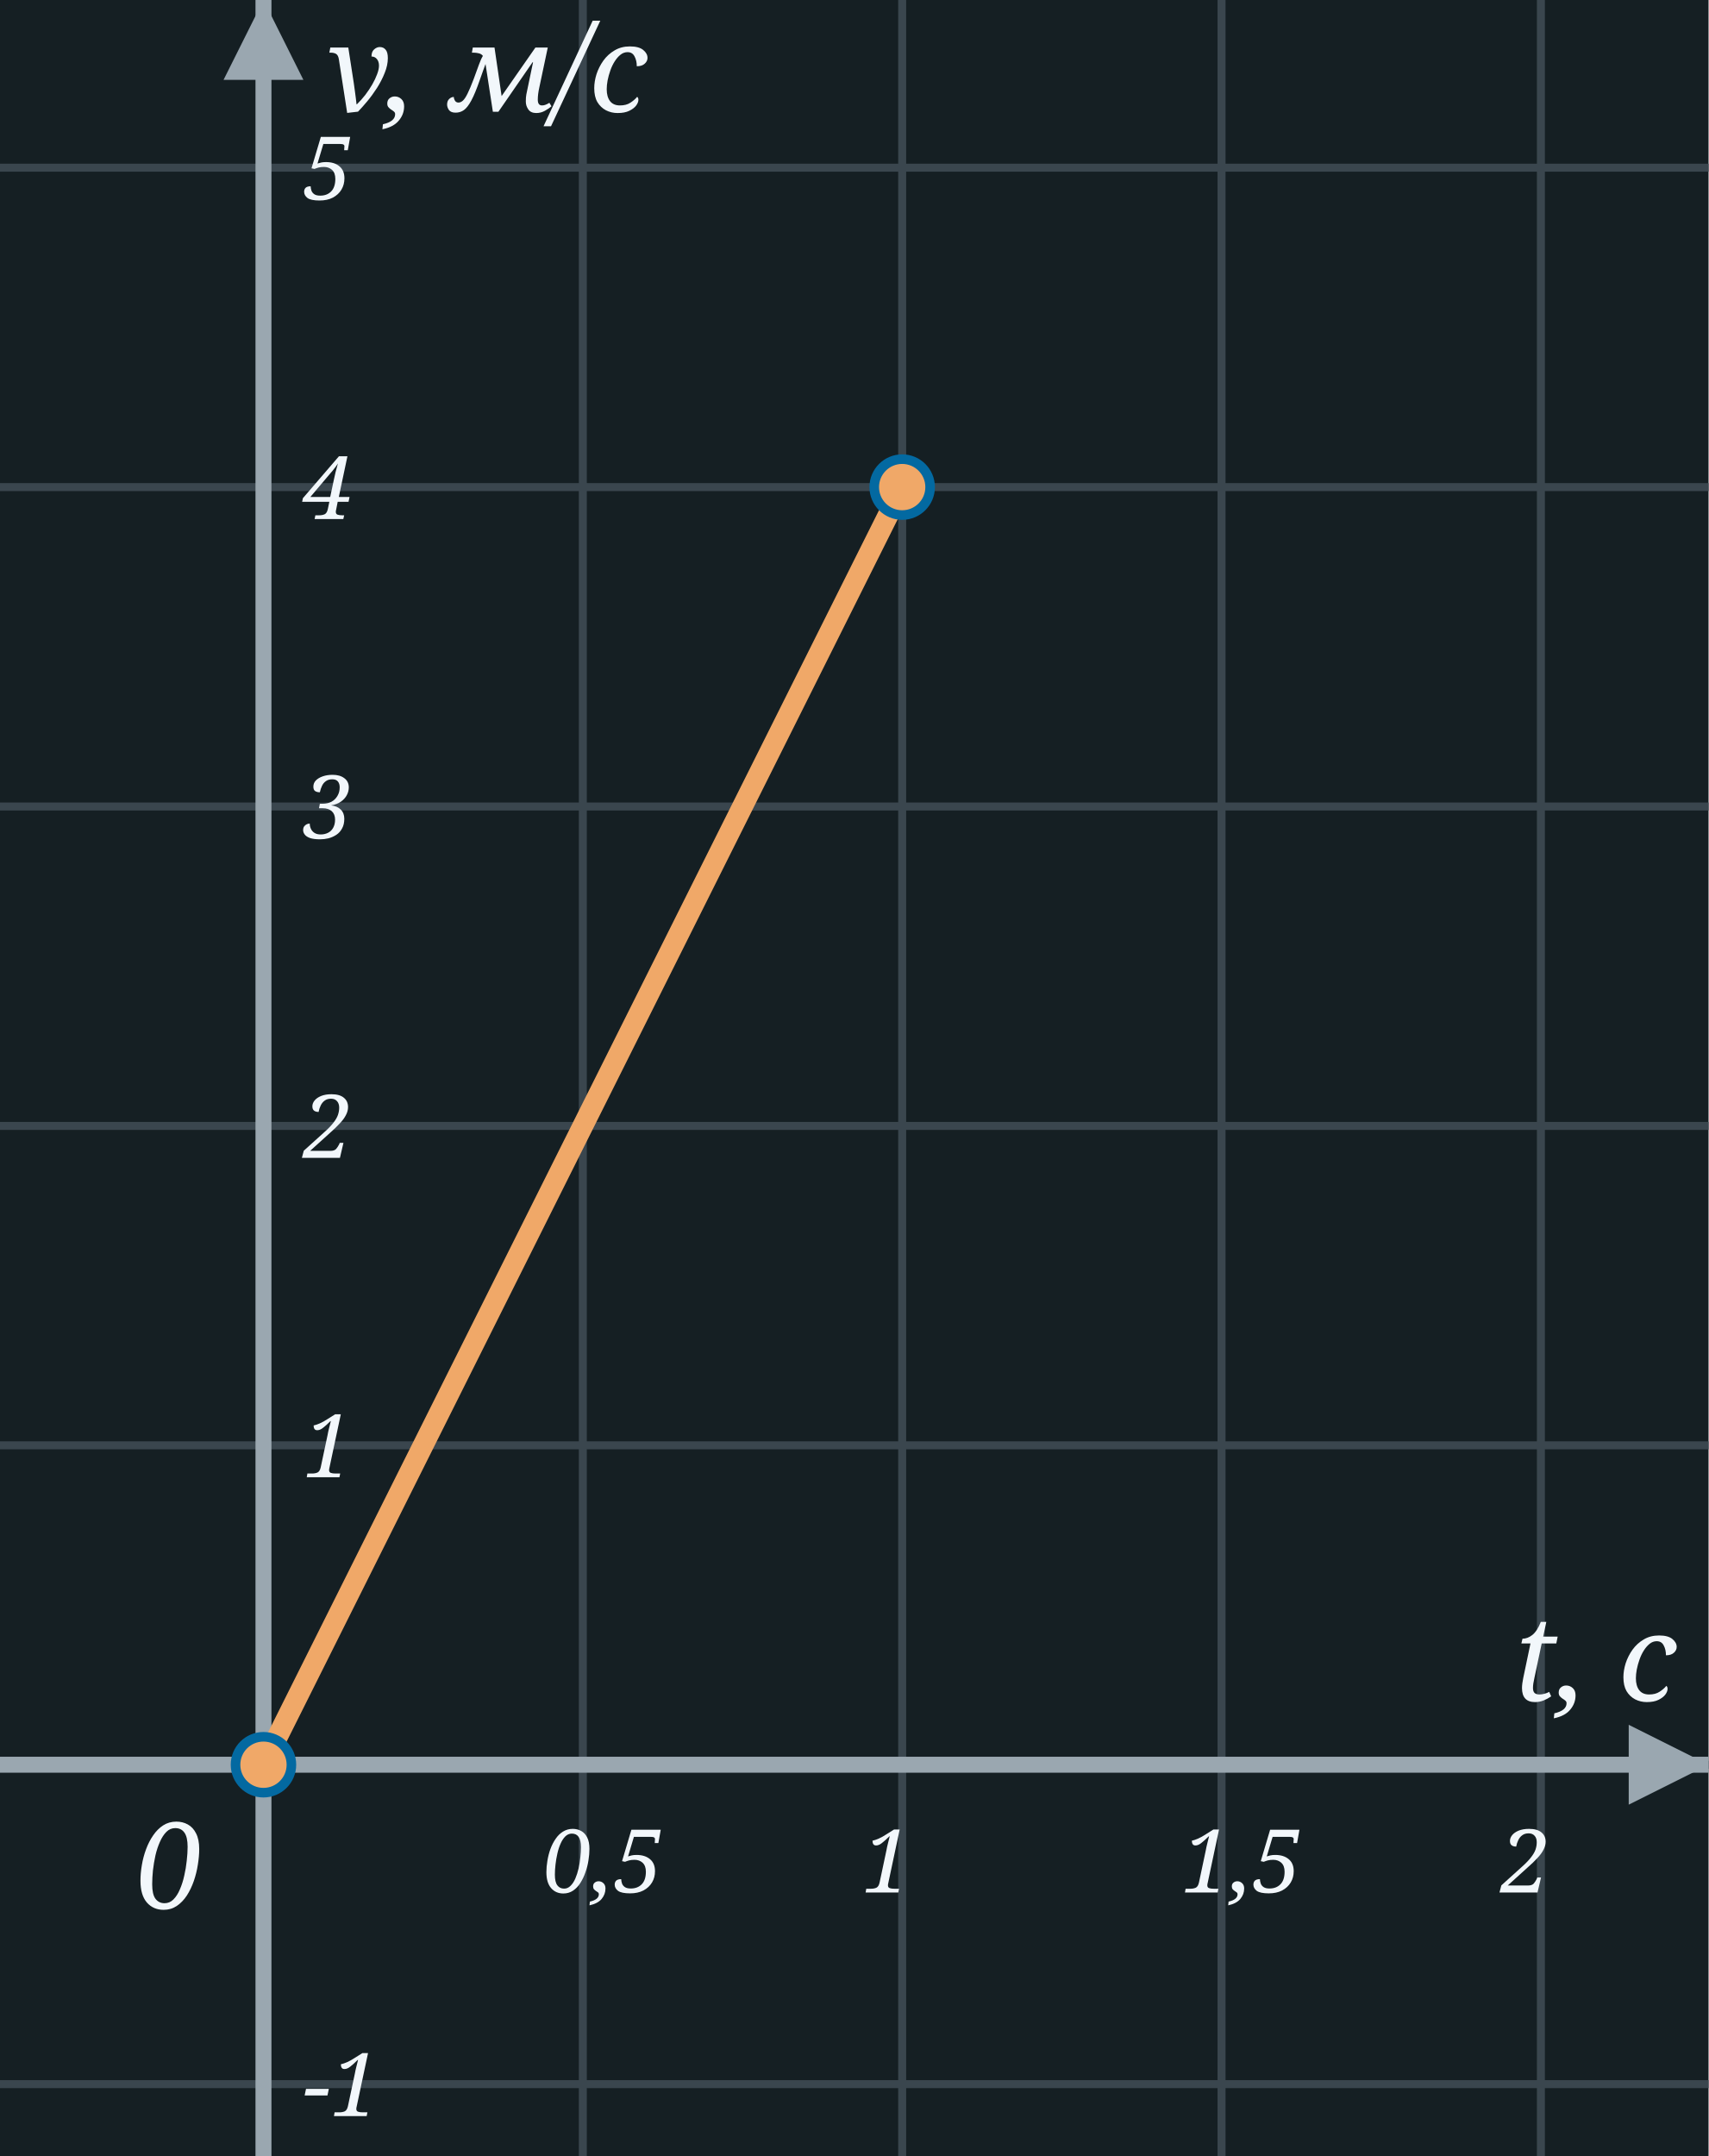
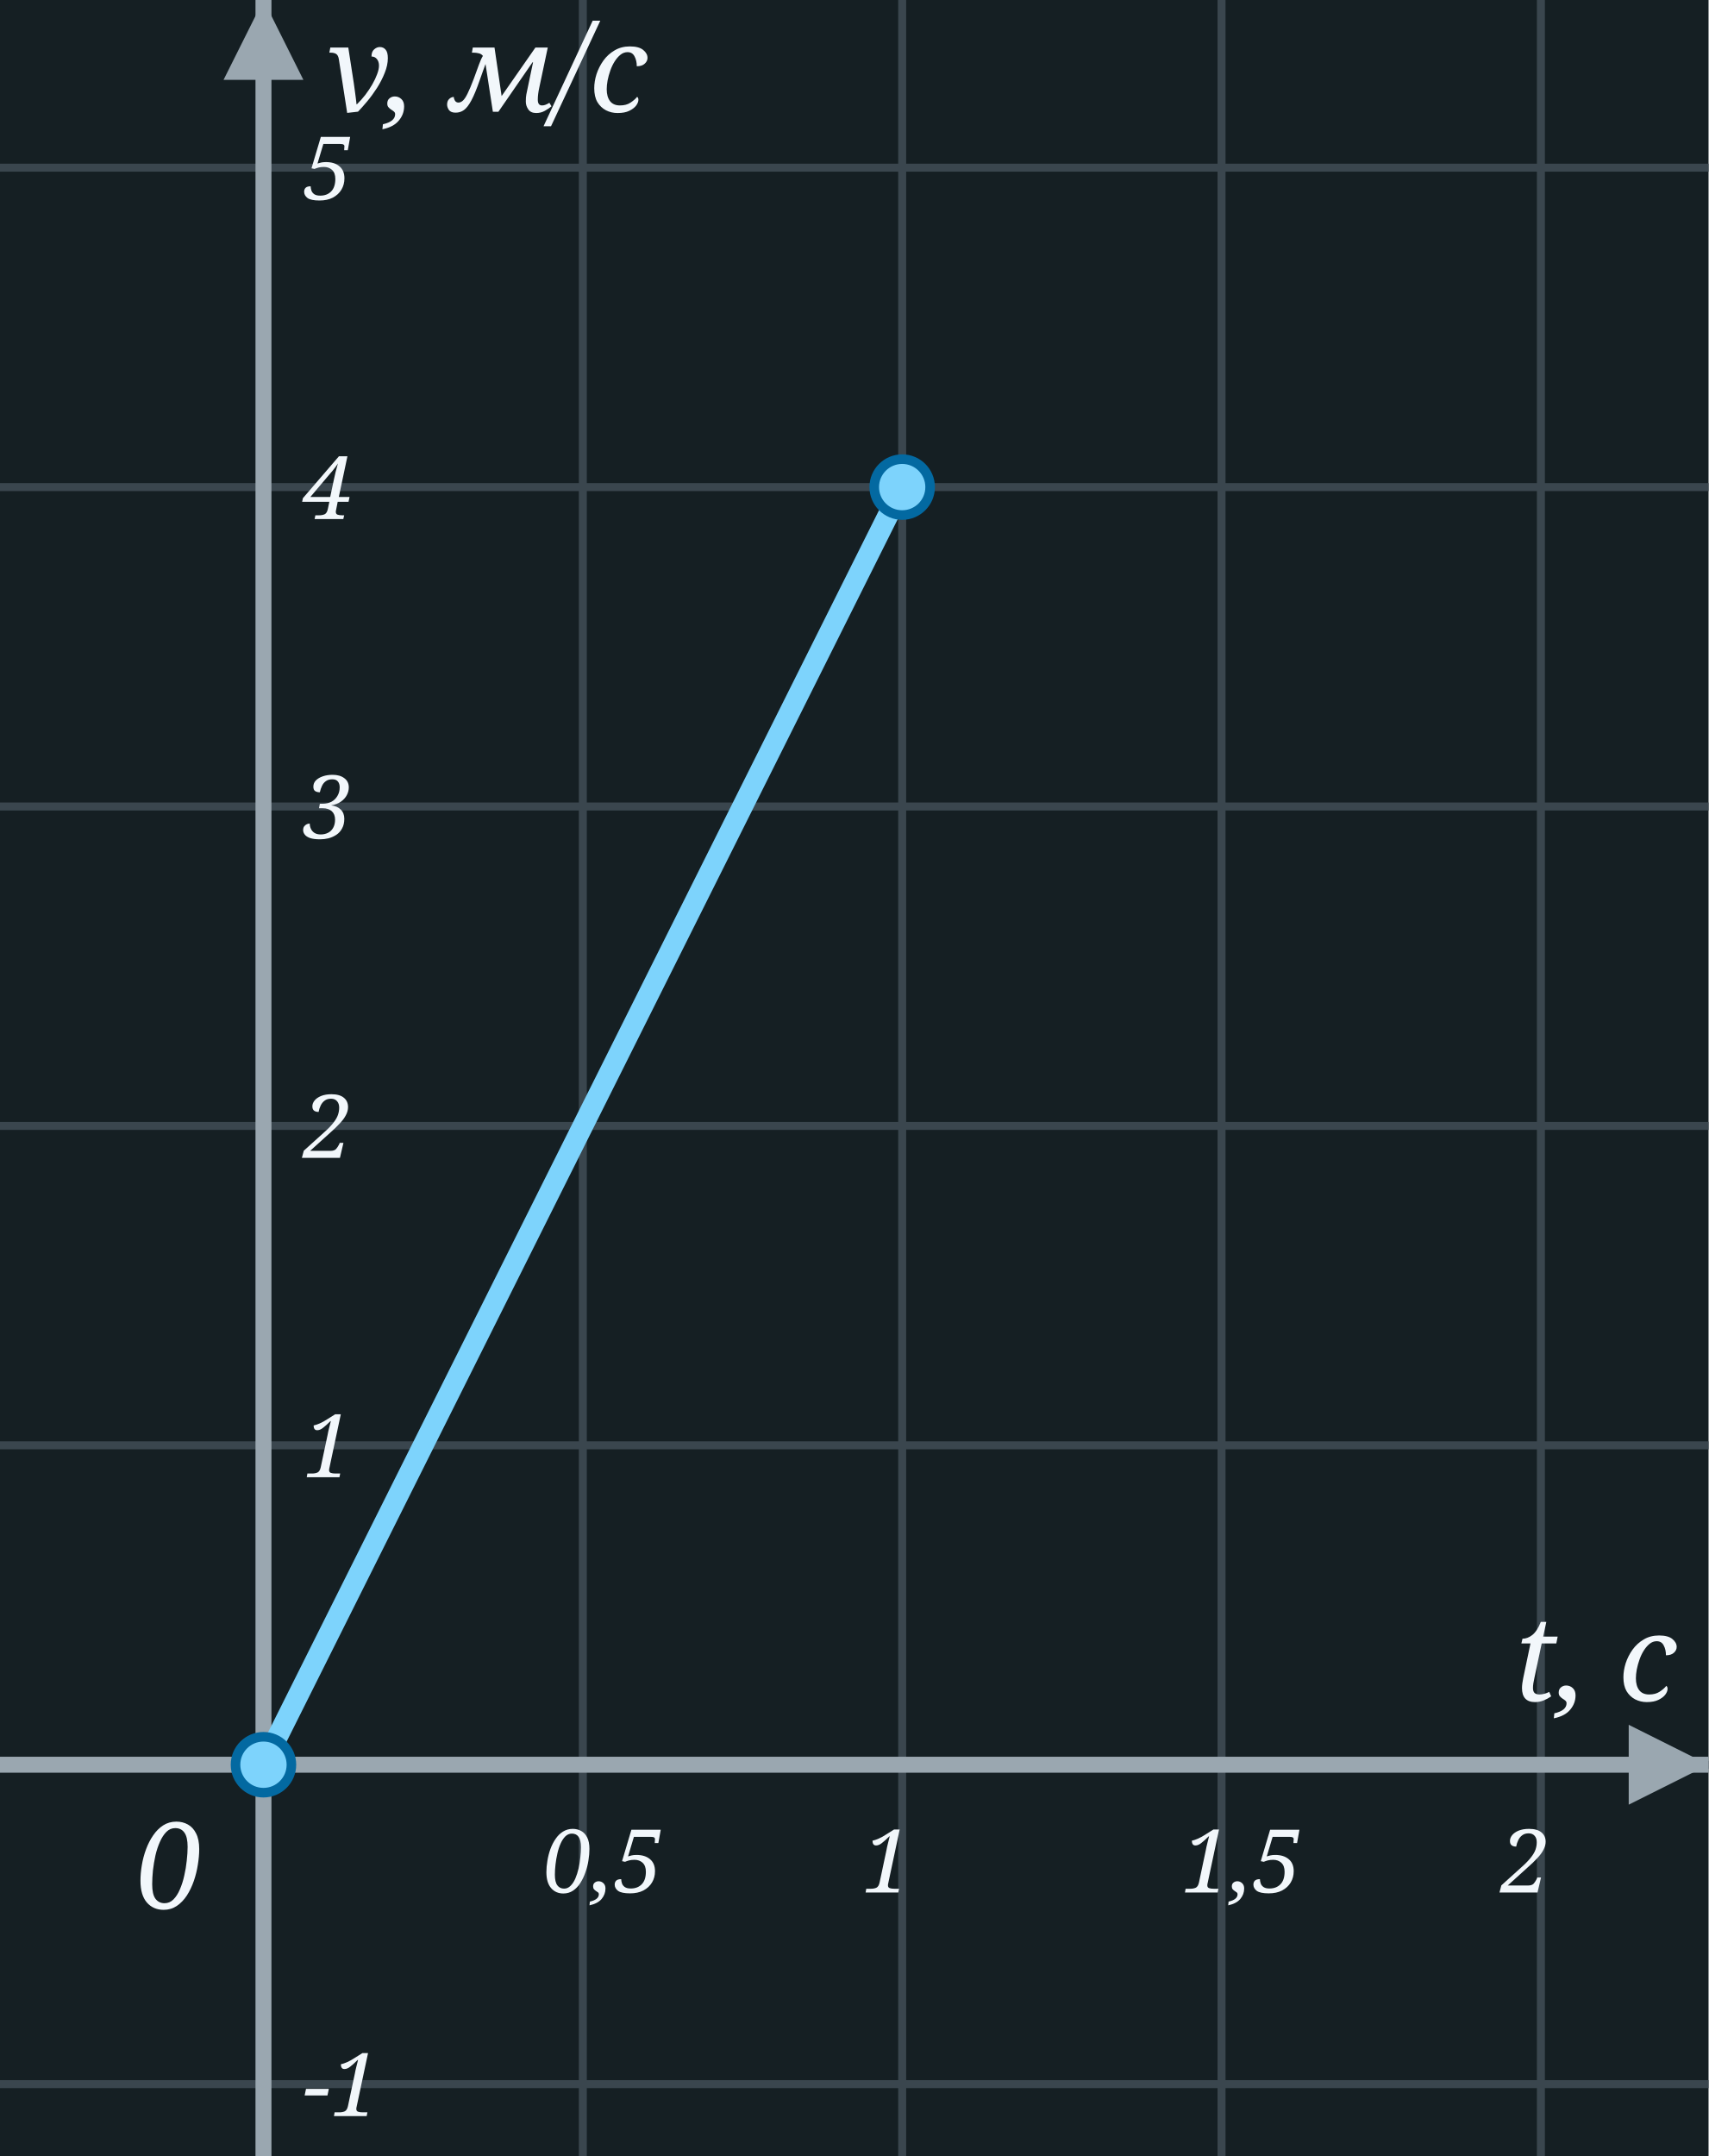
<svg xmlns="http://www.w3.org/2000/svg" width="214" height="270" viewBox="0 0 214 270">
  <rect x="0" y="0" width="214" height="270" fill="#151F23" />
  <line x1="33.0" y1="0" x2="33.0" y2="270" stroke="#3A464E" stroke-width="1" />
  <line x1="73.0" y1="0" x2="73.0" y2="270" stroke="#3A464E" stroke-width="1" />
  <line x1="113.0" y1="0" x2="113.0" y2="270" stroke="#3A464E" stroke-width="1" />
  <line x1="153.0" y1="0" x2="153.0" y2="270" stroke="#3A464E" stroke-width="1" />
  <line x1="193.0" y1="0" x2="193.0" y2="270" stroke="#3A464E" stroke-width="1" />
  <line x1="0" y1="261.0" x2="214" y2="261.0" stroke="#3A464E" stroke-width="1" />
  <line x1="0" y1="221.0" x2="214" y2="221.0" stroke="#3A464E" stroke-width="1" />
  <line x1="0" y1="181.0" x2="214" y2="181.0" stroke="#3A464E" stroke-width="1" />
  <line x1="0" y1="141.0" x2="214" y2="141.0" stroke="#3A464E" stroke-width="1" />
  <line x1="0" y1="101.0" x2="214" y2="101.0" stroke="#3A464E" stroke-width="1" />
  <line x1="0" y1="61.0" x2="214" y2="61.0" stroke="#3A464E" stroke-width="1" />
  <line x1="0" y1="21.0" x2="214" y2="21.0" stroke="#3A464E" stroke-width="1" />
  <line x1="33.0" y1="270" x2="33.0" y2="0" stroke="#9AA7B0" stroke-width="2" />
  <polygon points="28.0,10 38.0,10 33.0,0" fill="#9AA7B0" />
  <line x1="0" y1="221.0" x2="214" y2="221.0" stroke="#9AA7B0" stroke-width="2" />
  <polygon points="204.0,216.0 204.0,226.0 214,221.0" fill="#9AA7B0" />
  <text x="17.0" y="239.0" font-family="Georgia, serif" font-style="italic" font-size="15" fill="#F2F7FB">0</text>
  <text x="210.0" y="213.0" text-anchor="end" font-family="Georgia, serif" font-style="italic" font-size="15" fill="#F2F7FB">t, с</text>
  <text x="41.0" y="14" font-family="Georgia, serif" font-style="italic" font-size="15" fill="#F2F7FB">v, м/с</text>
  <text x="68.0" y="237.0" font-family="Georgia, serif" font-style="italic" font-size="11" fill="#F2F7FB">0,5</text>
  <text x="108.0" y="237.0" font-family="Georgia, serif" font-style="italic" font-size="11" fill="#F2F7FB">1</text>
  <text x="148.0" y="237.0" font-family="Georgia, serif" font-style="italic" font-size="11" fill="#F2F7FB">1,5</text>
  <text x="188.0" y="237.0" font-family="Georgia, serif" font-style="italic" font-size="11" fill="#F2F7FB">2</text>
  <text x="38.0" y="265.0" font-family="Georgia, serif" font-style="italic" font-size="11" fill="#F2F7FB">-1</text>
  <text x="38.0" y="185.0" font-family="Georgia, serif" font-style="italic" font-size="11" fill="#F2F7FB">1</text>
  <text x="38.0" y="145.0" font-family="Georgia, serif" font-style="italic" font-size="11" fill="#F2F7FB">2</text>
  <text x="38.0" y="105.0" font-family="Georgia, serif" font-style="italic" font-size="11" fill="#F2F7FB">3</text>
  <text x="38.0" y="65.0" font-family="Georgia, serif" font-style="italic" font-size="11" fill="#F2F7FB">4</text>
  <text x="38.0" y="25.0" font-family="Georgia, serif" font-style="italic" font-size="11" fill="#F2F7FB">5</text>
-   <path d="M 33.0,221.0 L 113.0,61.0" fill="none" stroke="#f0a868" stroke-width="2.6" stroke-linecap="round" stroke-linejoin="round" />
-   <circle cx="33.0" cy="221.0" r="3.5" fill="#f0a868" stroke="#0369a1" stroke-width="1.2" />
-   <circle cx="113.0" cy="61.0" r="3.5" fill="#f0a868" stroke="#0369a1" stroke-width="1.2" />
+   <path d="M 33.0,221.0 L 113.0,61.0" fill="none" stroke="#7dd3fc" stroke-width="2.6" stroke-linecap="round" stroke-linejoin="round" />
+   <circle cx="33.0" cy="221.0" r="3.5" fill="#7dd3fc" stroke="#0369a1" stroke-width="1.2" />
+   <circle cx="113.0" cy="61.0" r="3.5" fill="#7dd3fc" stroke="#0369a1" stroke-width="1.2" />
</svg>
